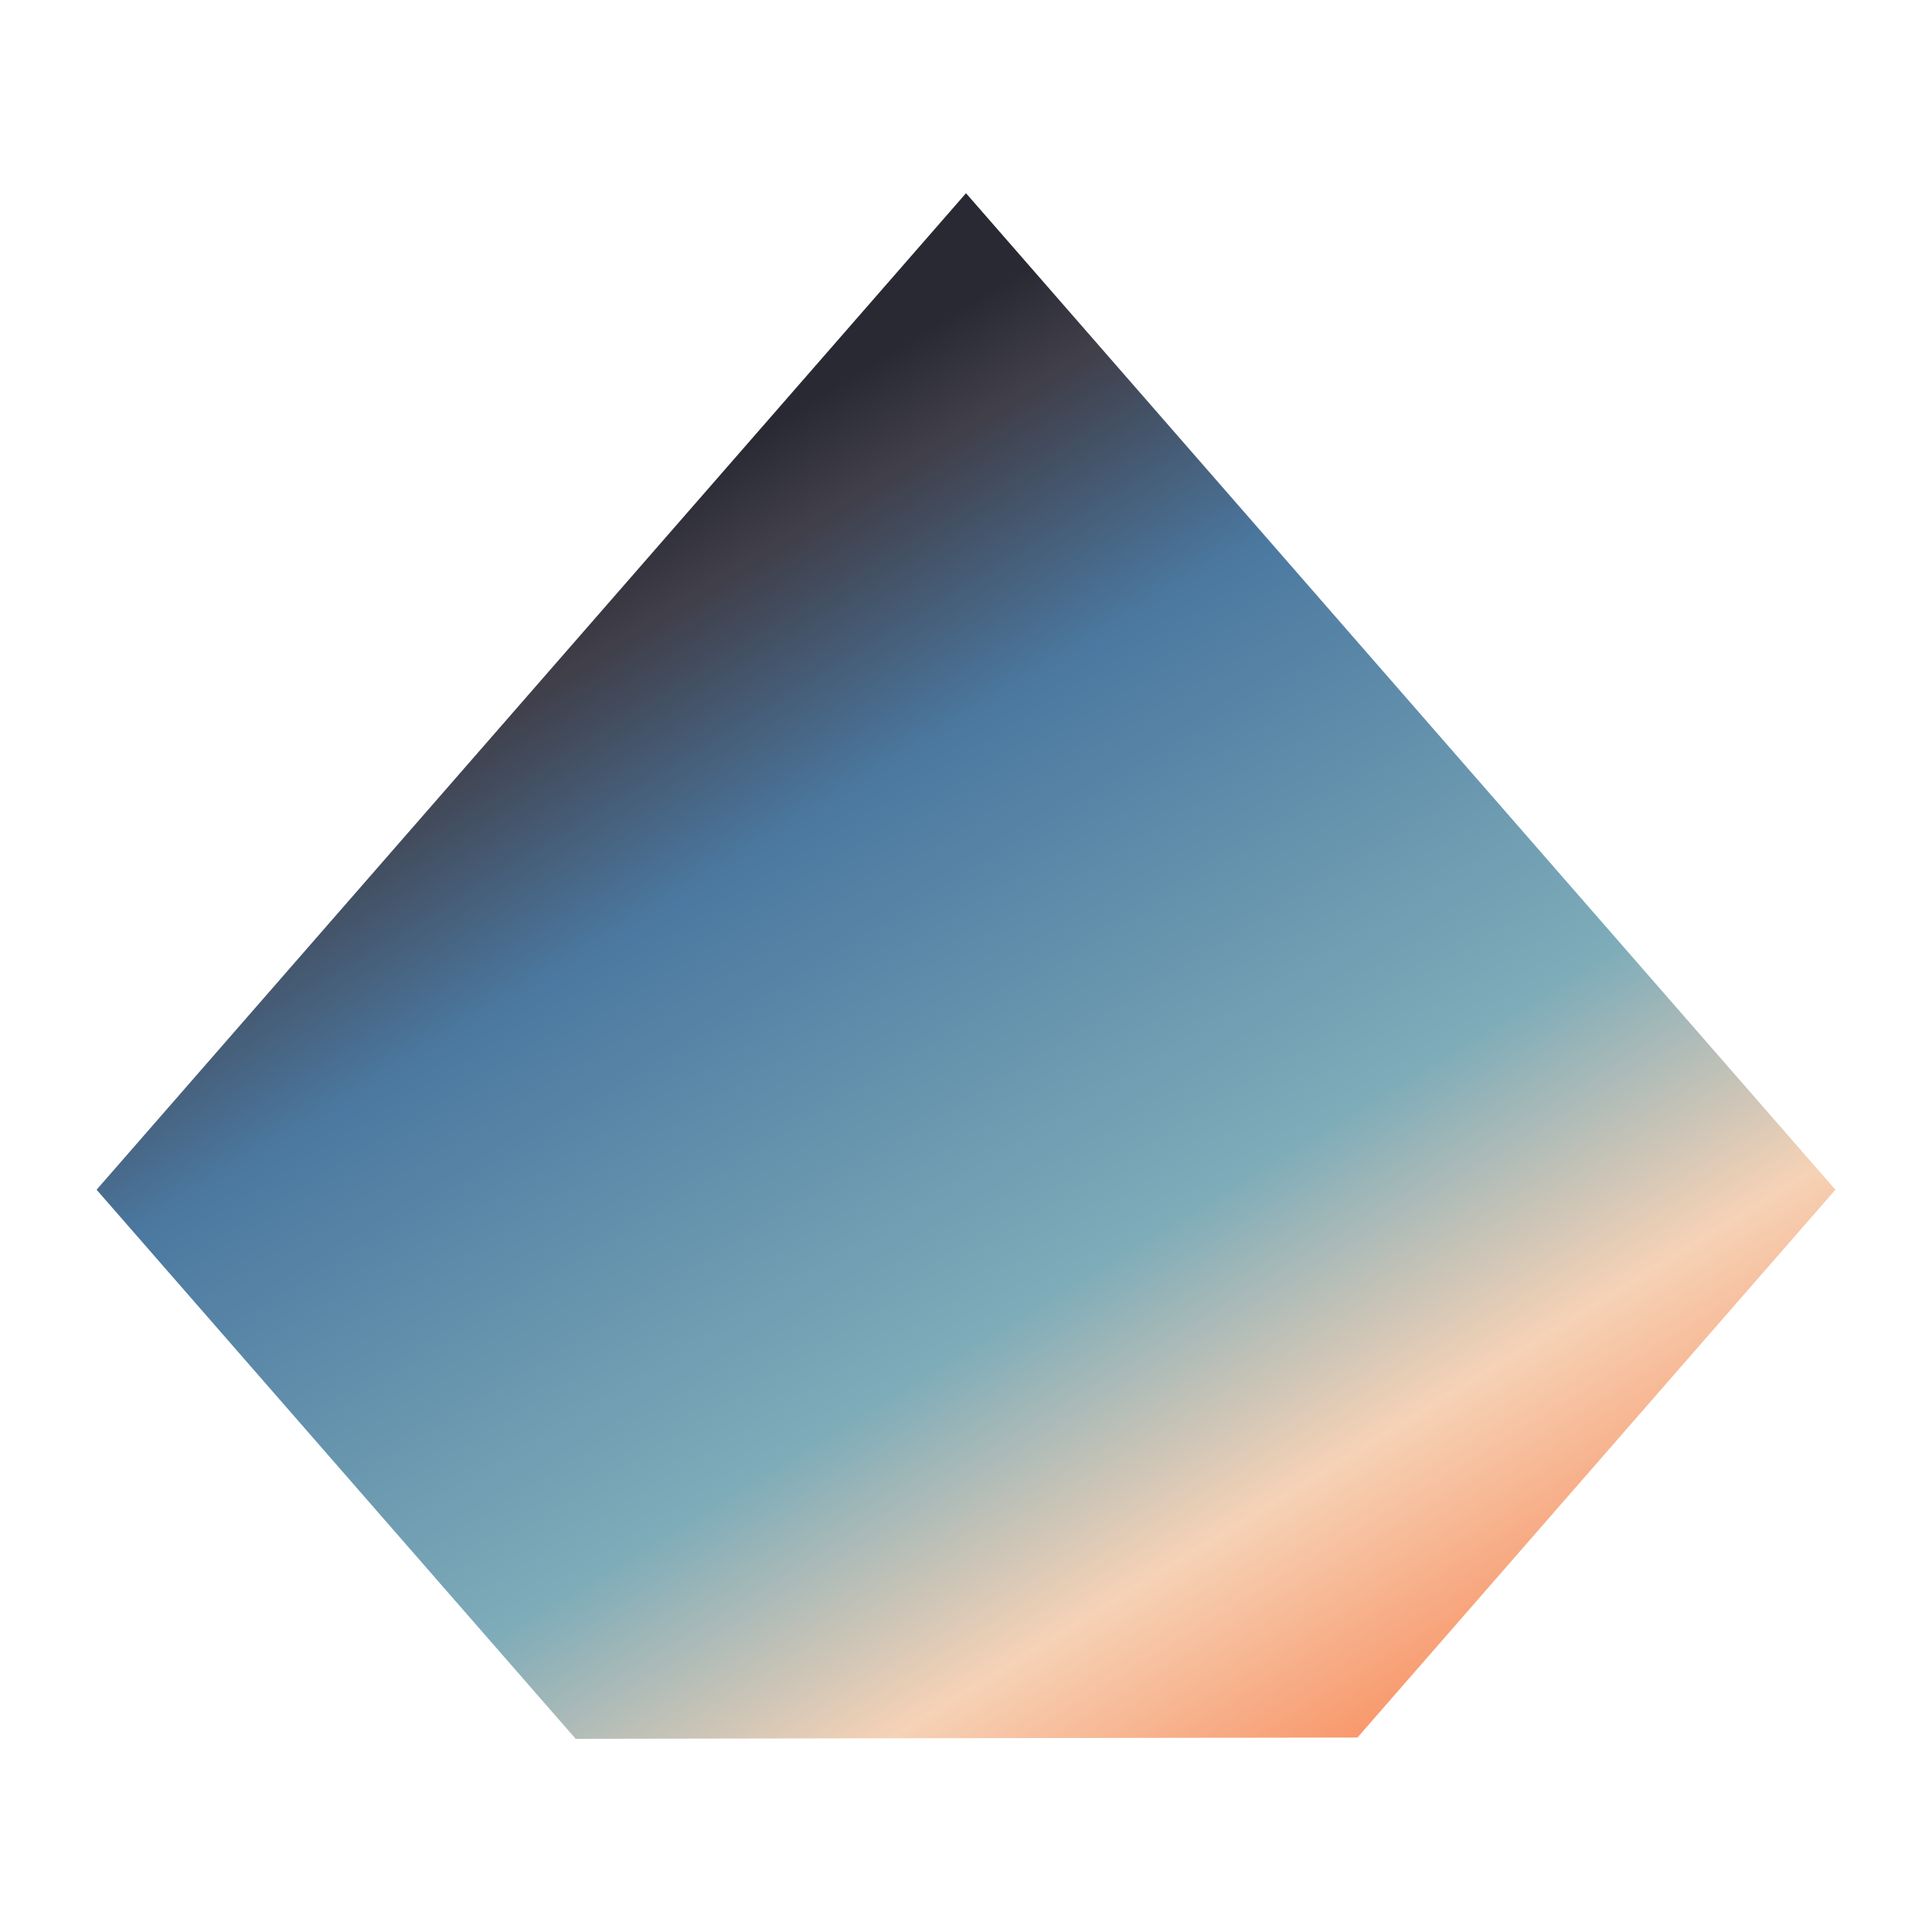
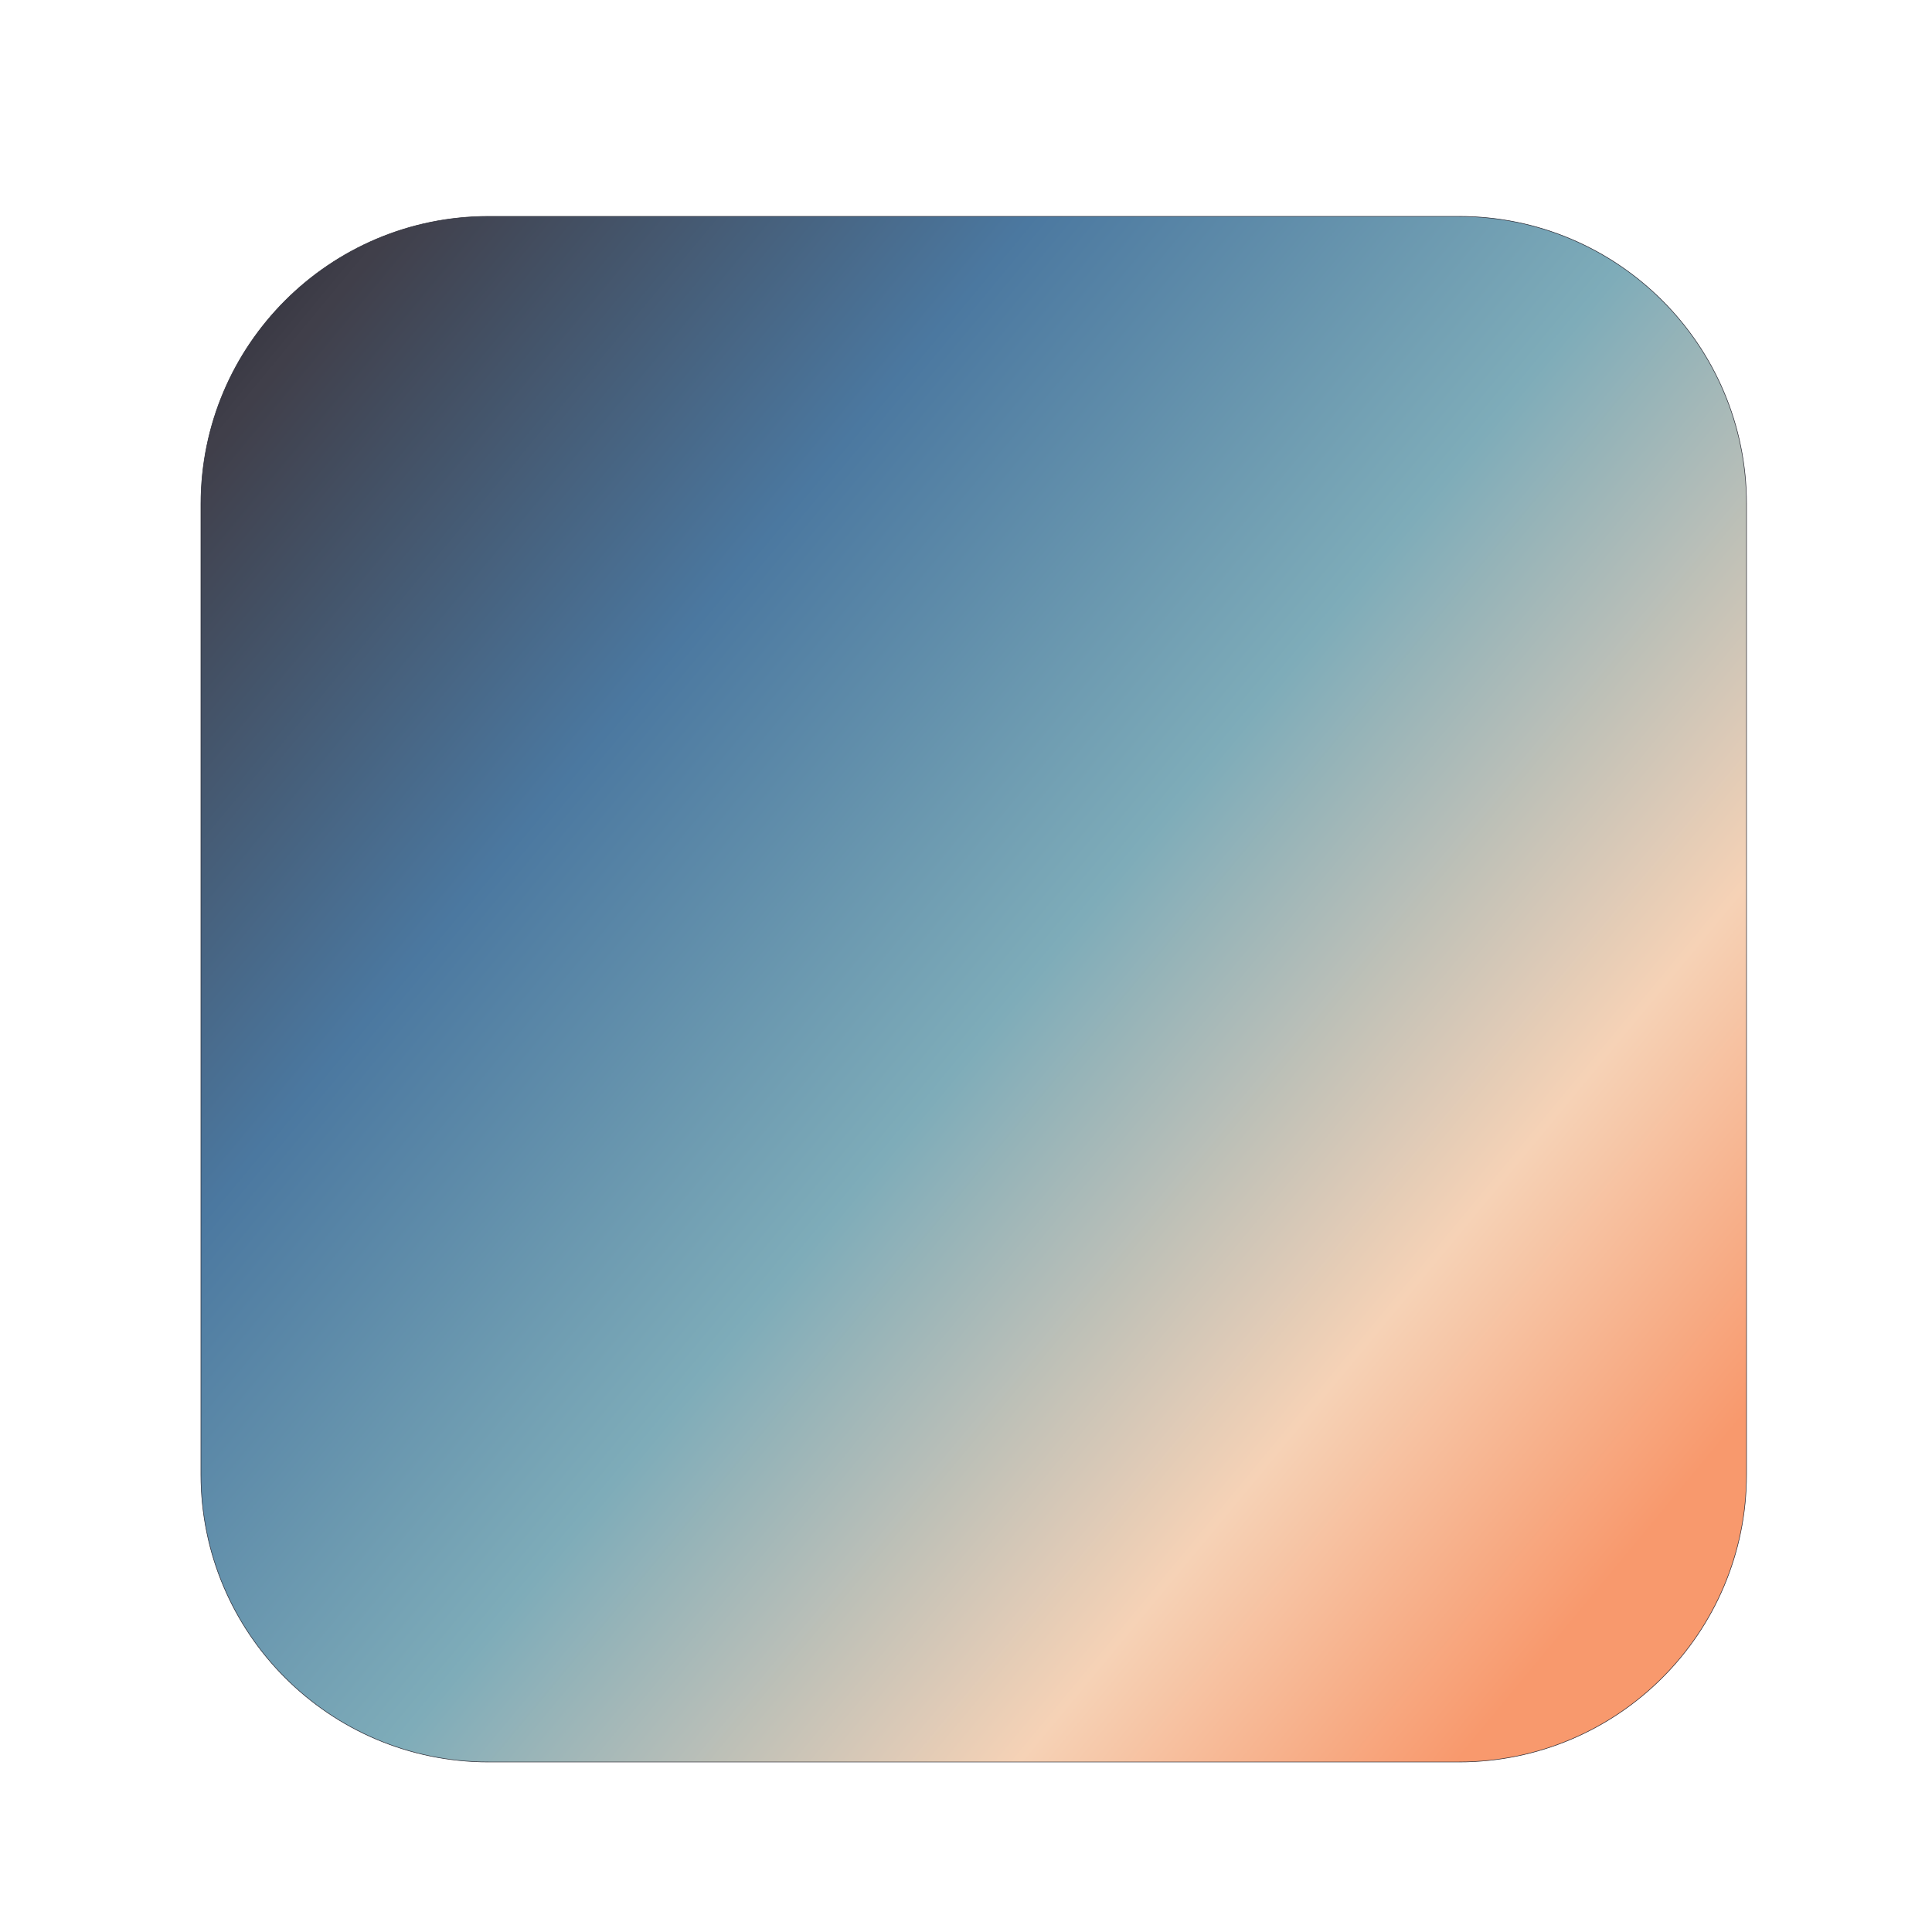
<svg xmlns="http://www.w3.org/2000/svg" height="100%" stroke-miterlimit="10" style="fill-rule:nonzero;clip-rule:evenodd;stroke-linecap:round;stroke-linejoin:round;" version="1.1" viewBox="0 0 500 500" width="100%" xml:space="preserve">
  <defs>
-     <linearGradient gradientTransform="matrix(0.9 1.0316 -0.9 1.0316 250 -207.9)" gradientUnits="userSpaceOnUse" id="LinearGradient" x1="123.811" x2="374.142" y1="189.064" y2="264.507">
+     <linearGradient gradientTransform="matrix(0.9 0.9 -0.9 0.9 250 -200)" gradientUnits="userSpaceOnUse" id="LinearGradient" x1="125" x2="375" y1="250" y2="250">
      <stop offset="0" stop-color="#292933" />
      <stop offset="0.073" stop-color="#403f4a" />
      <stop offset="0.075" stop-color="#403f4a" />
      <stop offset="0.25" stop-color="#4b78a0" />
      <stop offset="0.623" stop-color="#7eacb9" />
      <stop offset="0.829" stop-color="#f6d2b6" />
      <stop offset="1" stop-color="#f8996d" />
      <stop offset="1" stop-color="#f8996d" />
    </linearGradient>
    <linearGradient gradientTransform="matrix(0.9 0.9 -0.9 0.9 250 -200)" gradientUnits="userSpaceOnUse" id="LinearGradient_2" x1="125" x2="375" y1="250" y2="250">
      <stop offset="0" stop-color="#292933" />
      <stop offset="0.073" stop-color="#403f4a" />
      <stop offset="0.075" stop-color="#403f4a" />
      <stop offset="0.25" stop-color="#4b78a0" />
      <stop offset="0.623" stop-color="#7eacb9" />
      <stop offset="0.829" stop-color="#f6d2b6" />
      <stop offset="1" stop-color="#f8996d" />
      <stop offset="1" stop-color="#f8996d" />
    </linearGradient>
-     <linearGradient gradientTransform="matrix(0.9 0.9 -0.9 0.9 250 -200)" gradientUnits="userSpaceOnUse" id="LinearGradient_3" x1="125" x2="375" y1="250" y2="250">
+     <linearGradient gradientTransform="matrix(1.14943 0 0 1.26582 -39.954 -90.8354)" gradientUnits="userSpaceOnUse" id="LinearGradient_3" x1="80.797" x2="411.356" y1="115.85" y2="417.358">
      <stop offset="0" stop-color="#292933" />
      <stop offset="0.073" stop-color="#403f4a" />
      <stop offset="0.075" stop-color="#403f4a" />
-       <stop offset="0.25" stop-color="#4b78a0" />
-       <stop offset="0.623" stop-color="#7eacb9" />
-       <stop offset="0.829" stop-color="#f6d2b6" />
-       <stop offset="1" stop-color="#f8996d" />
-       <stop offset="1" stop-color="#f8996d" />
+       <stop offset="0.308" stop-color="#4b78a0" />
+       <stop offset="0.542" stop-color="#7eacb9" />
+       <stop offset="0.779" stop-color="#f6d2b6" />
+       <stop offset="0.942" stop-color="#f8996d" />
+       <stop offset="0.95" stop-color="#f8996d" />
    </linearGradient>
  </defs>
  <g id="レイヤー-1">
-     <path d="M148.973 450L25 307.9L250 50L475 307.9L351.314 449.672" fill="url(#LinearGradient)" fill-rule="nonzero" opacity="1" stroke="none" />
-     <path d="M250 475L148.973 373.973" fill="url(#LinearGradient_2)" fill-rule="nonzero" opacity="1" stroke="none" />
-     <path d="M351.314 373.686L250 475" fill="url(#LinearGradient_3)" fill-rule="nonzero" opacity="1" stroke="none" />
+     <path d="M250 475L148.973 373.973" fill="url(#LinearGradient)" fill-rule="nonzero" opacity="1" stroke="none" />
+     <path d="M351.314 373.686L250 475" fill="url(#LinearGradient_2)" fill-rule="nonzero" opacity="1" stroke="none" />
+     <path d="M52 130.442C52 89.329 85.329 56 126.442 56L377.558 56C418.671 56 452 89.329 452 130.442L452 381.558C452 422.671 418.671 456 377.558 456L126.442 456C85.329 456 52 422.671 52 381.558L52 130.442Z" fill="url(#LinearGradient_3)" fill-rule="nonzero" opacity="1" stroke="#292933" stroke-linecap="butt" stroke-linejoin="round" stroke-width="0.144" />
  </g>
+   <g id="レイヤー-2" />
</svg>
